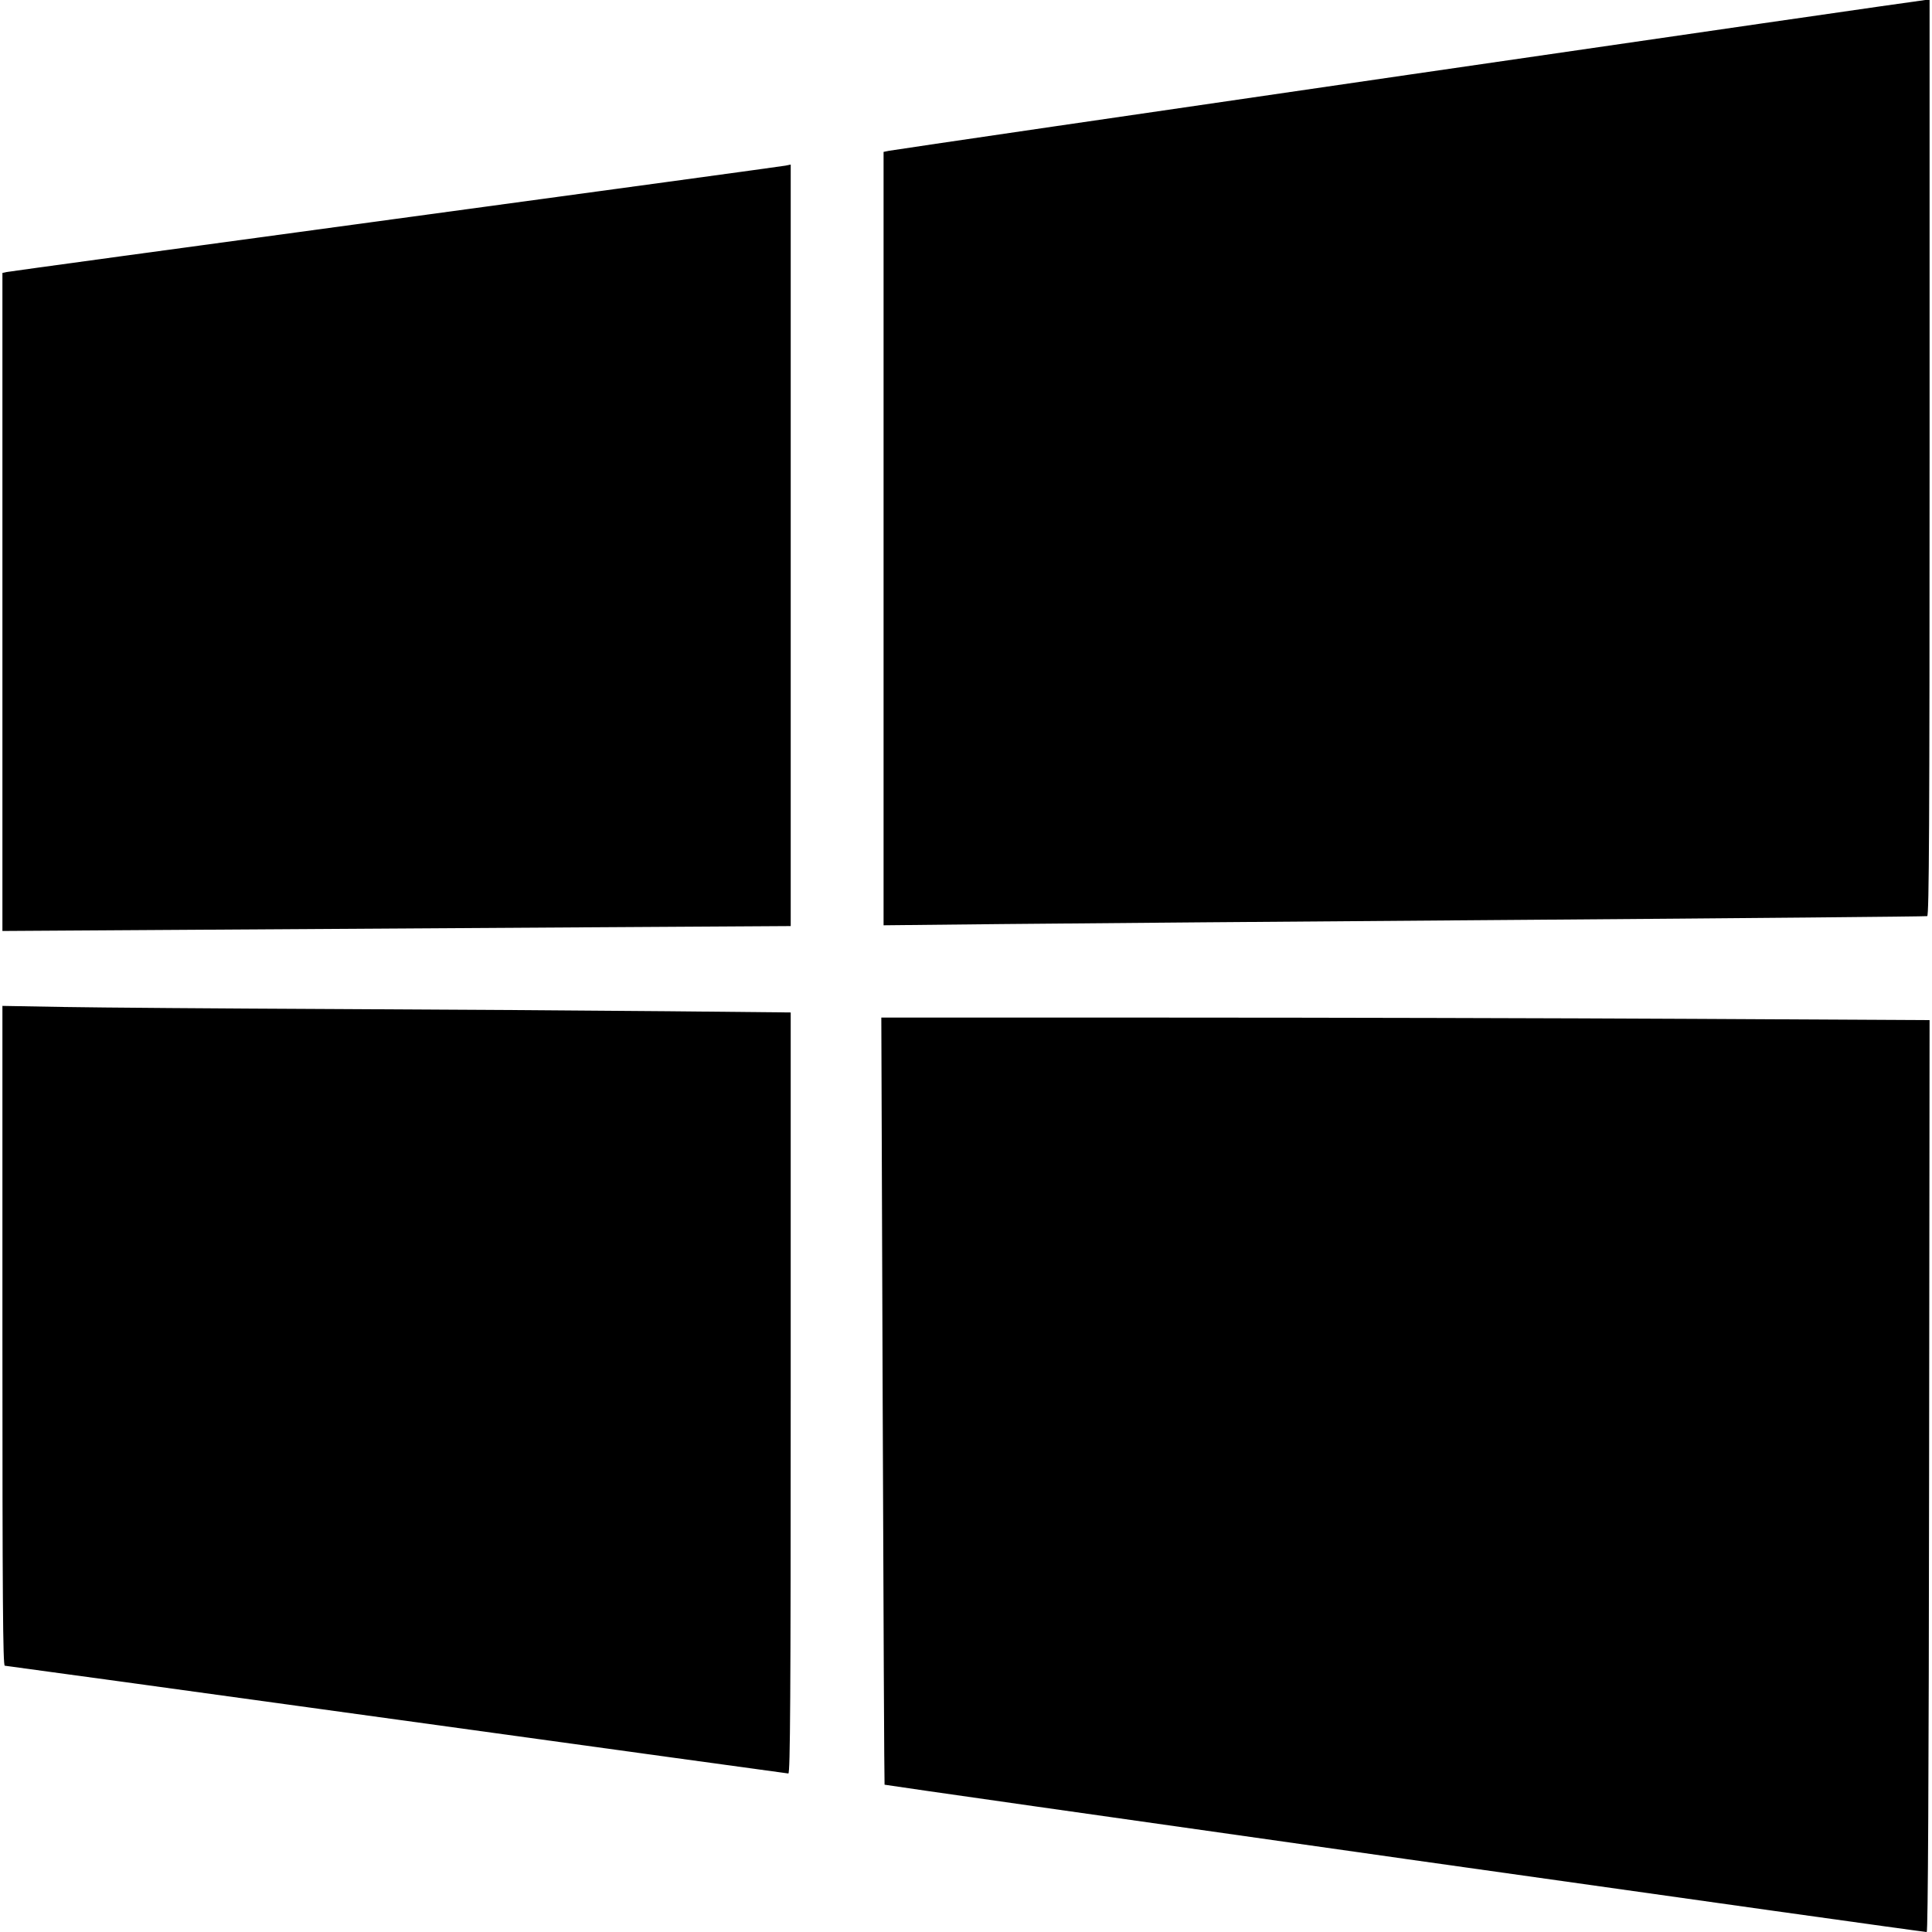
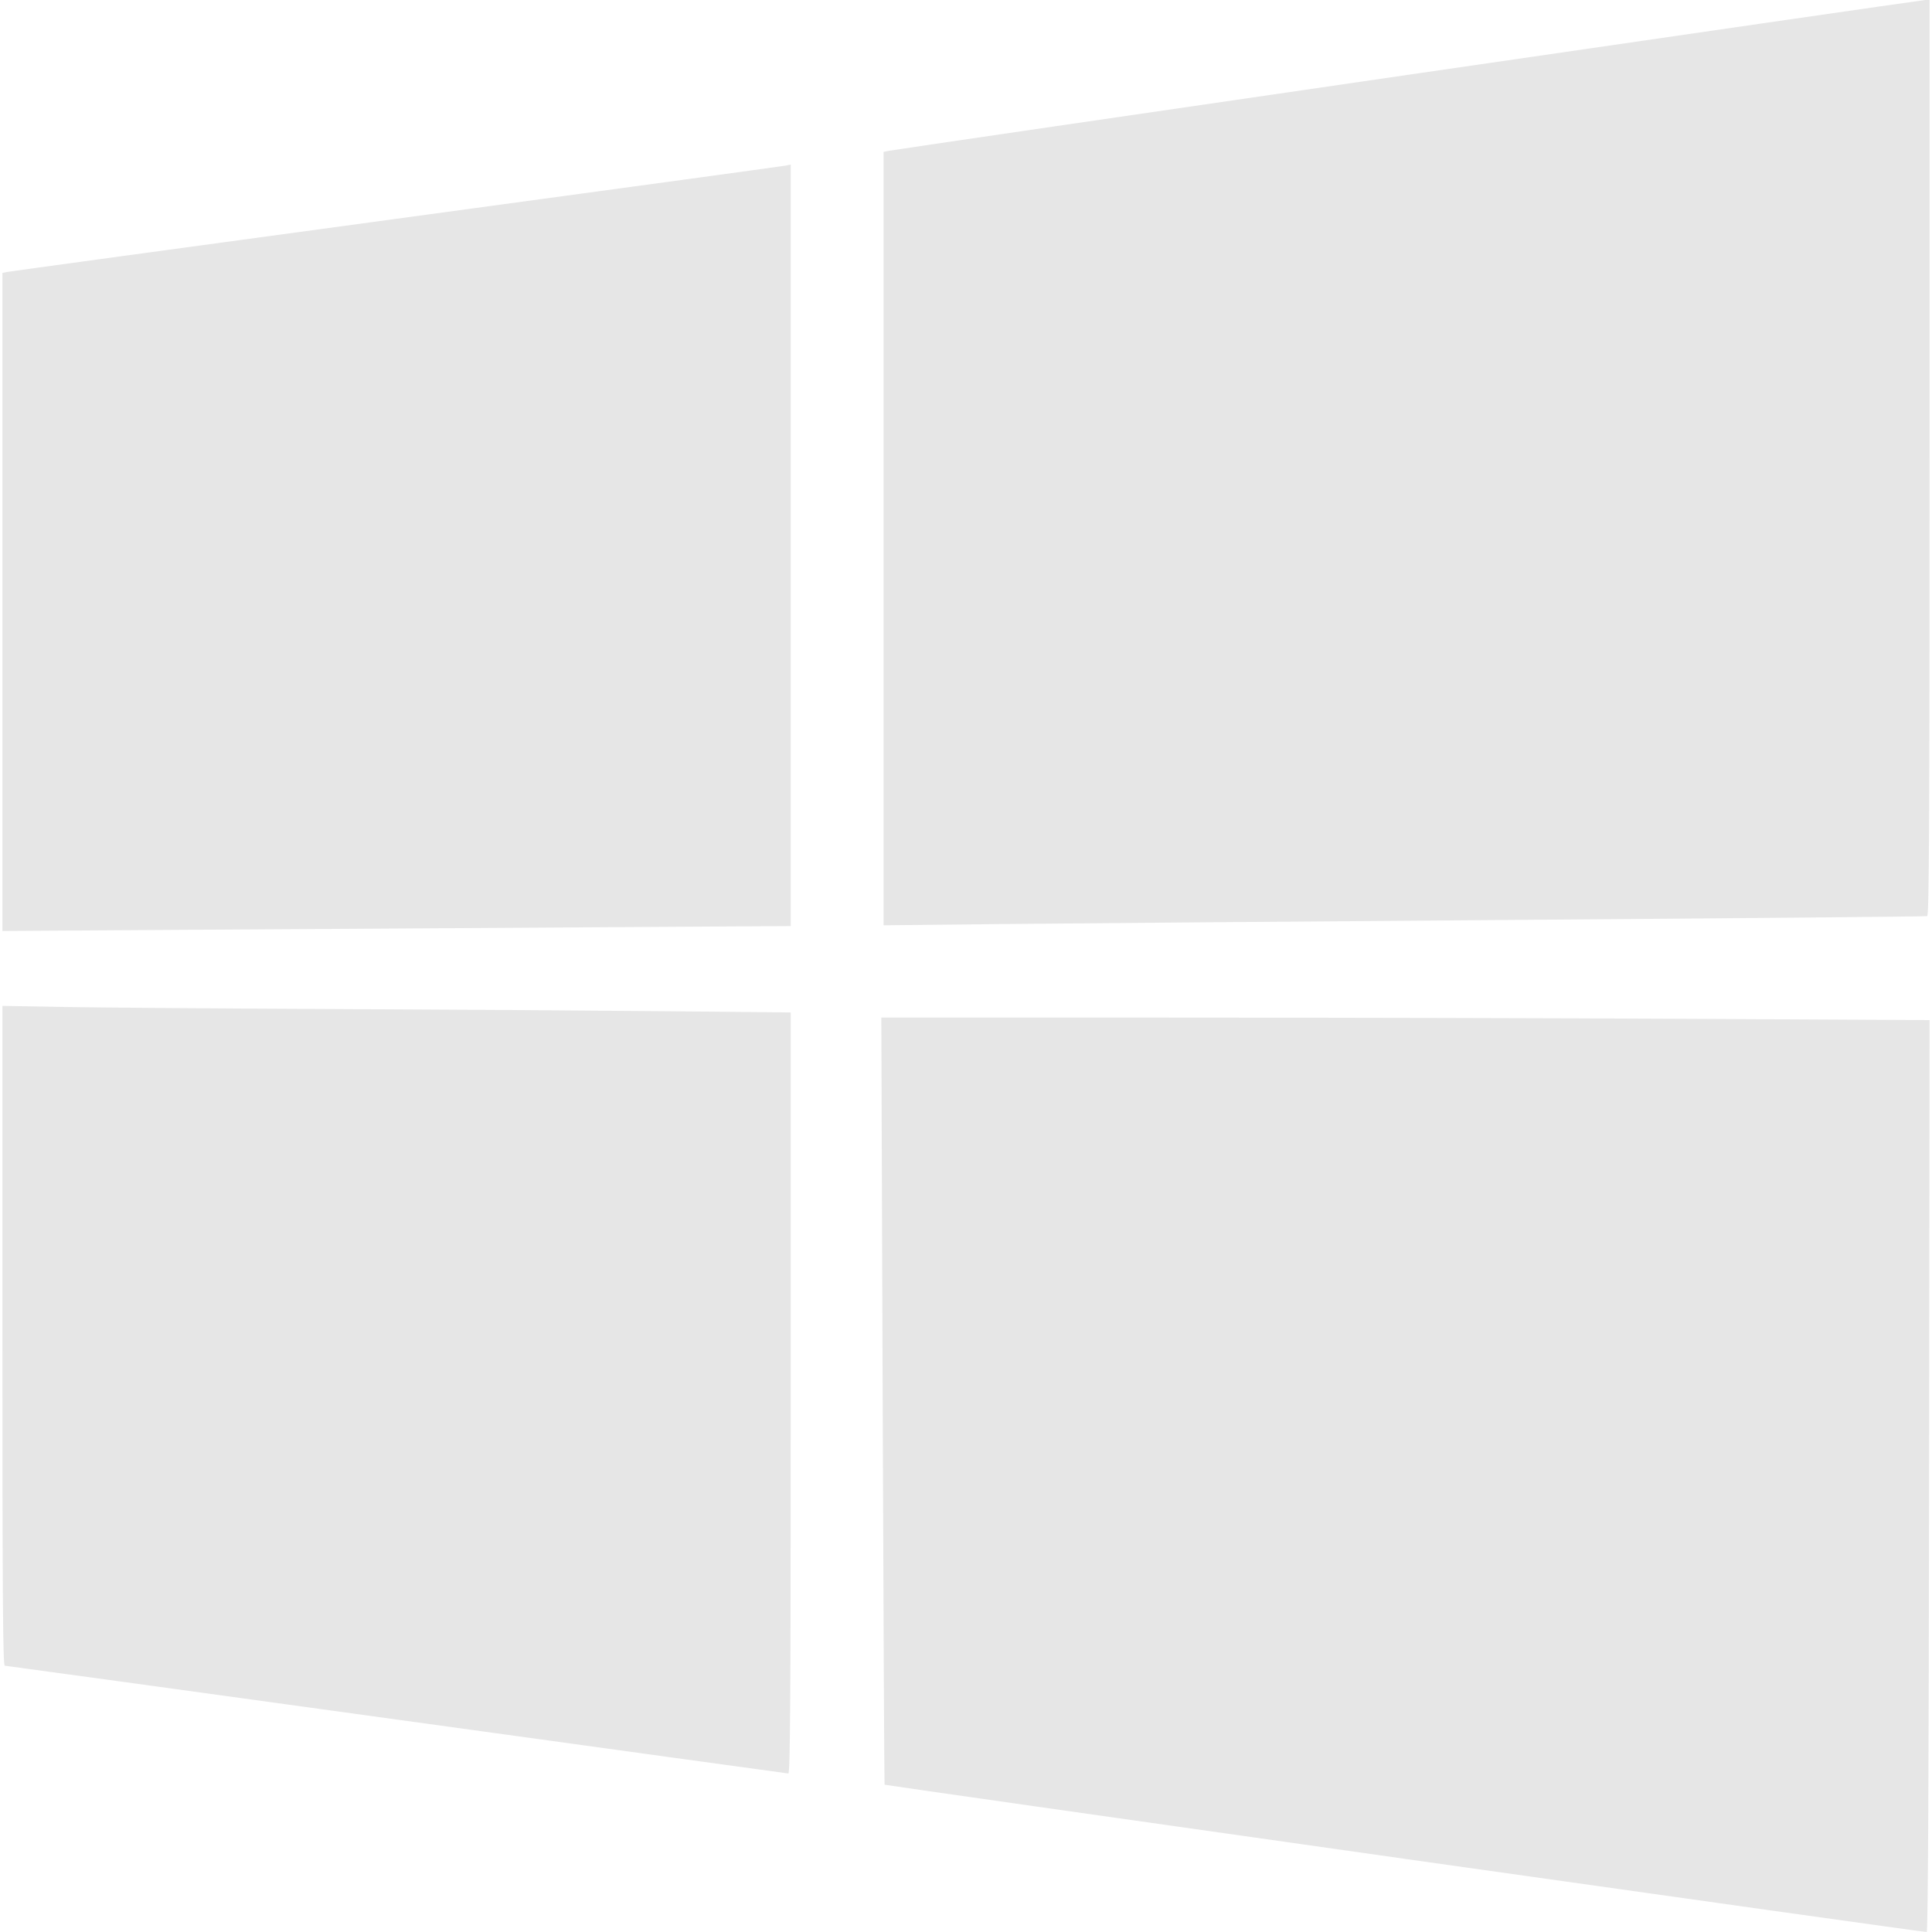
<svg xmlns="http://www.w3.org/2000/svg" width="1024" height="1024" viewBox="0 0 270.933 270.933" version="1.1" id="svg8">
  <defs id="defs2" />
  <g id="layer1">
-     <path style="fill:#000000;stroke-width:0.266" d="m 197.024,260.676 c -40.098,-5.674 -72.938,-10.354 -72.978,-10.4 -0.04,-0.046 -0.159,-24.269 -0.264,-53.829 l -0.191,-53.745 40.217,1.3e-4 c 22.119,5e-5 55.195,0.08 73.501,0.177 l 33.284,0.177 -0.067,63.91 c -0.044,42.336 -0.157,63.93 -0.333,63.969 -0.146,0.032 -33.073,-4.584 -73.171,-10.257 z M 55.612,241.138 c -30.035,-4.147 -54.758,-7.544 -54.941,-7.548 -0.264,-0.006 -0.332,-9.441 -0.332,-46.268 v -46.261 l 8.703,0.154 c 4.787,0.085 21.917,0.215 38.067,0.289 16.15,0.074 37.107,0.212 46.57,0.306 l 17.206,0.171 v 53.374 c 0,42.536 -0.068,53.369 -0.332,53.348 -0.183,-0.014 -24.906,-3.419 -54.941,-7.566 z M 0.339,84.416 V 38.276 l 0.598,-0.13 C 1.266,38.075 25.81,34.722 55.479,30.697 85.149,26.671 109.753,23.31 110.155,23.227 l 0.731,-0.15 v 53.395 53.395 l -28.367,0.173 c -15.602,0.095 -40.475,0.25 -55.273,0.345 L 0.339,130.556 Z M 123.907,75.53 V 21.301 l 0.731,-0.15 C 126.076,20.857 269.41,-6.7909741e-7 269.995,-6.7909741e-7 h 0.598 V 64.184 c 0,51.114 -0.068,64.205 -0.332,64.289 -0.183,0.058 -25.743,0.293 -56.801,0.522 -31.058,0.229 -63.913,0.495 -73.011,0.59 l -16.542,0.173 z" id="path22" />
+     <path style="fill:#e6e6e6;stroke-width:0.266" d="m 197.024,260.676 c -40.098,-5.674 -72.938,-10.354 -72.978,-10.4 -0.04,-0.046 -0.159,-24.269 -0.264,-53.829 l -0.191,-53.745 40.217,1.3e-4 c 22.119,5e-5 55.195,0.08 73.501,0.177 l 33.284,0.177 -0.067,63.91 c -0.044,42.336 -0.157,63.93 -0.333,63.969 -0.146,0.032 -33.073,-4.584 -73.171,-10.257 z M 55.612,241.138 c -30.035,-4.147 -54.758,-7.544 -54.941,-7.548 -0.264,-0.006 -0.332,-9.441 -0.332,-46.268 v -46.261 l 8.703,0.154 c 4.787,0.085 21.917,0.215 38.067,0.289 16.15,0.074 37.107,0.212 46.57,0.306 l 17.206,0.171 v 53.374 c 0,42.536 -0.068,53.369 -0.332,53.348 -0.183,-0.014 -24.906,-3.419 -54.941,-7.566 z M 0.339,84.416 V 38.276 l 0.598,-0.13 C 1.266,38.075 25.81,34.722 55.479,30.697 85.149,26.671 109.753,23.31 110.155,23.227 l 0.731,-0.15 v 53.395 53.395 l -28.367,0.173 c -15.602,0.095 -40.475,0.25 -55.273,0.345 L 0.339,130.556 Z M 123.907,75.53 V 21.301 l 0.731,-0.15 C 126.076,20.857 269.41,-6.7909741e-7 269.995,-6.7909741e-7 h 0.598 V 64.184 c 0,51.114 -0.068,64.205 -0.332,64.289 -0.183,0.058 -25.743,0.293 -56.801,0.522 -31.058,0.229 -63.913,0.495 -73.011,0.59 l -16.542,0.173 z" id="path22" />
  </g>
</svg>
